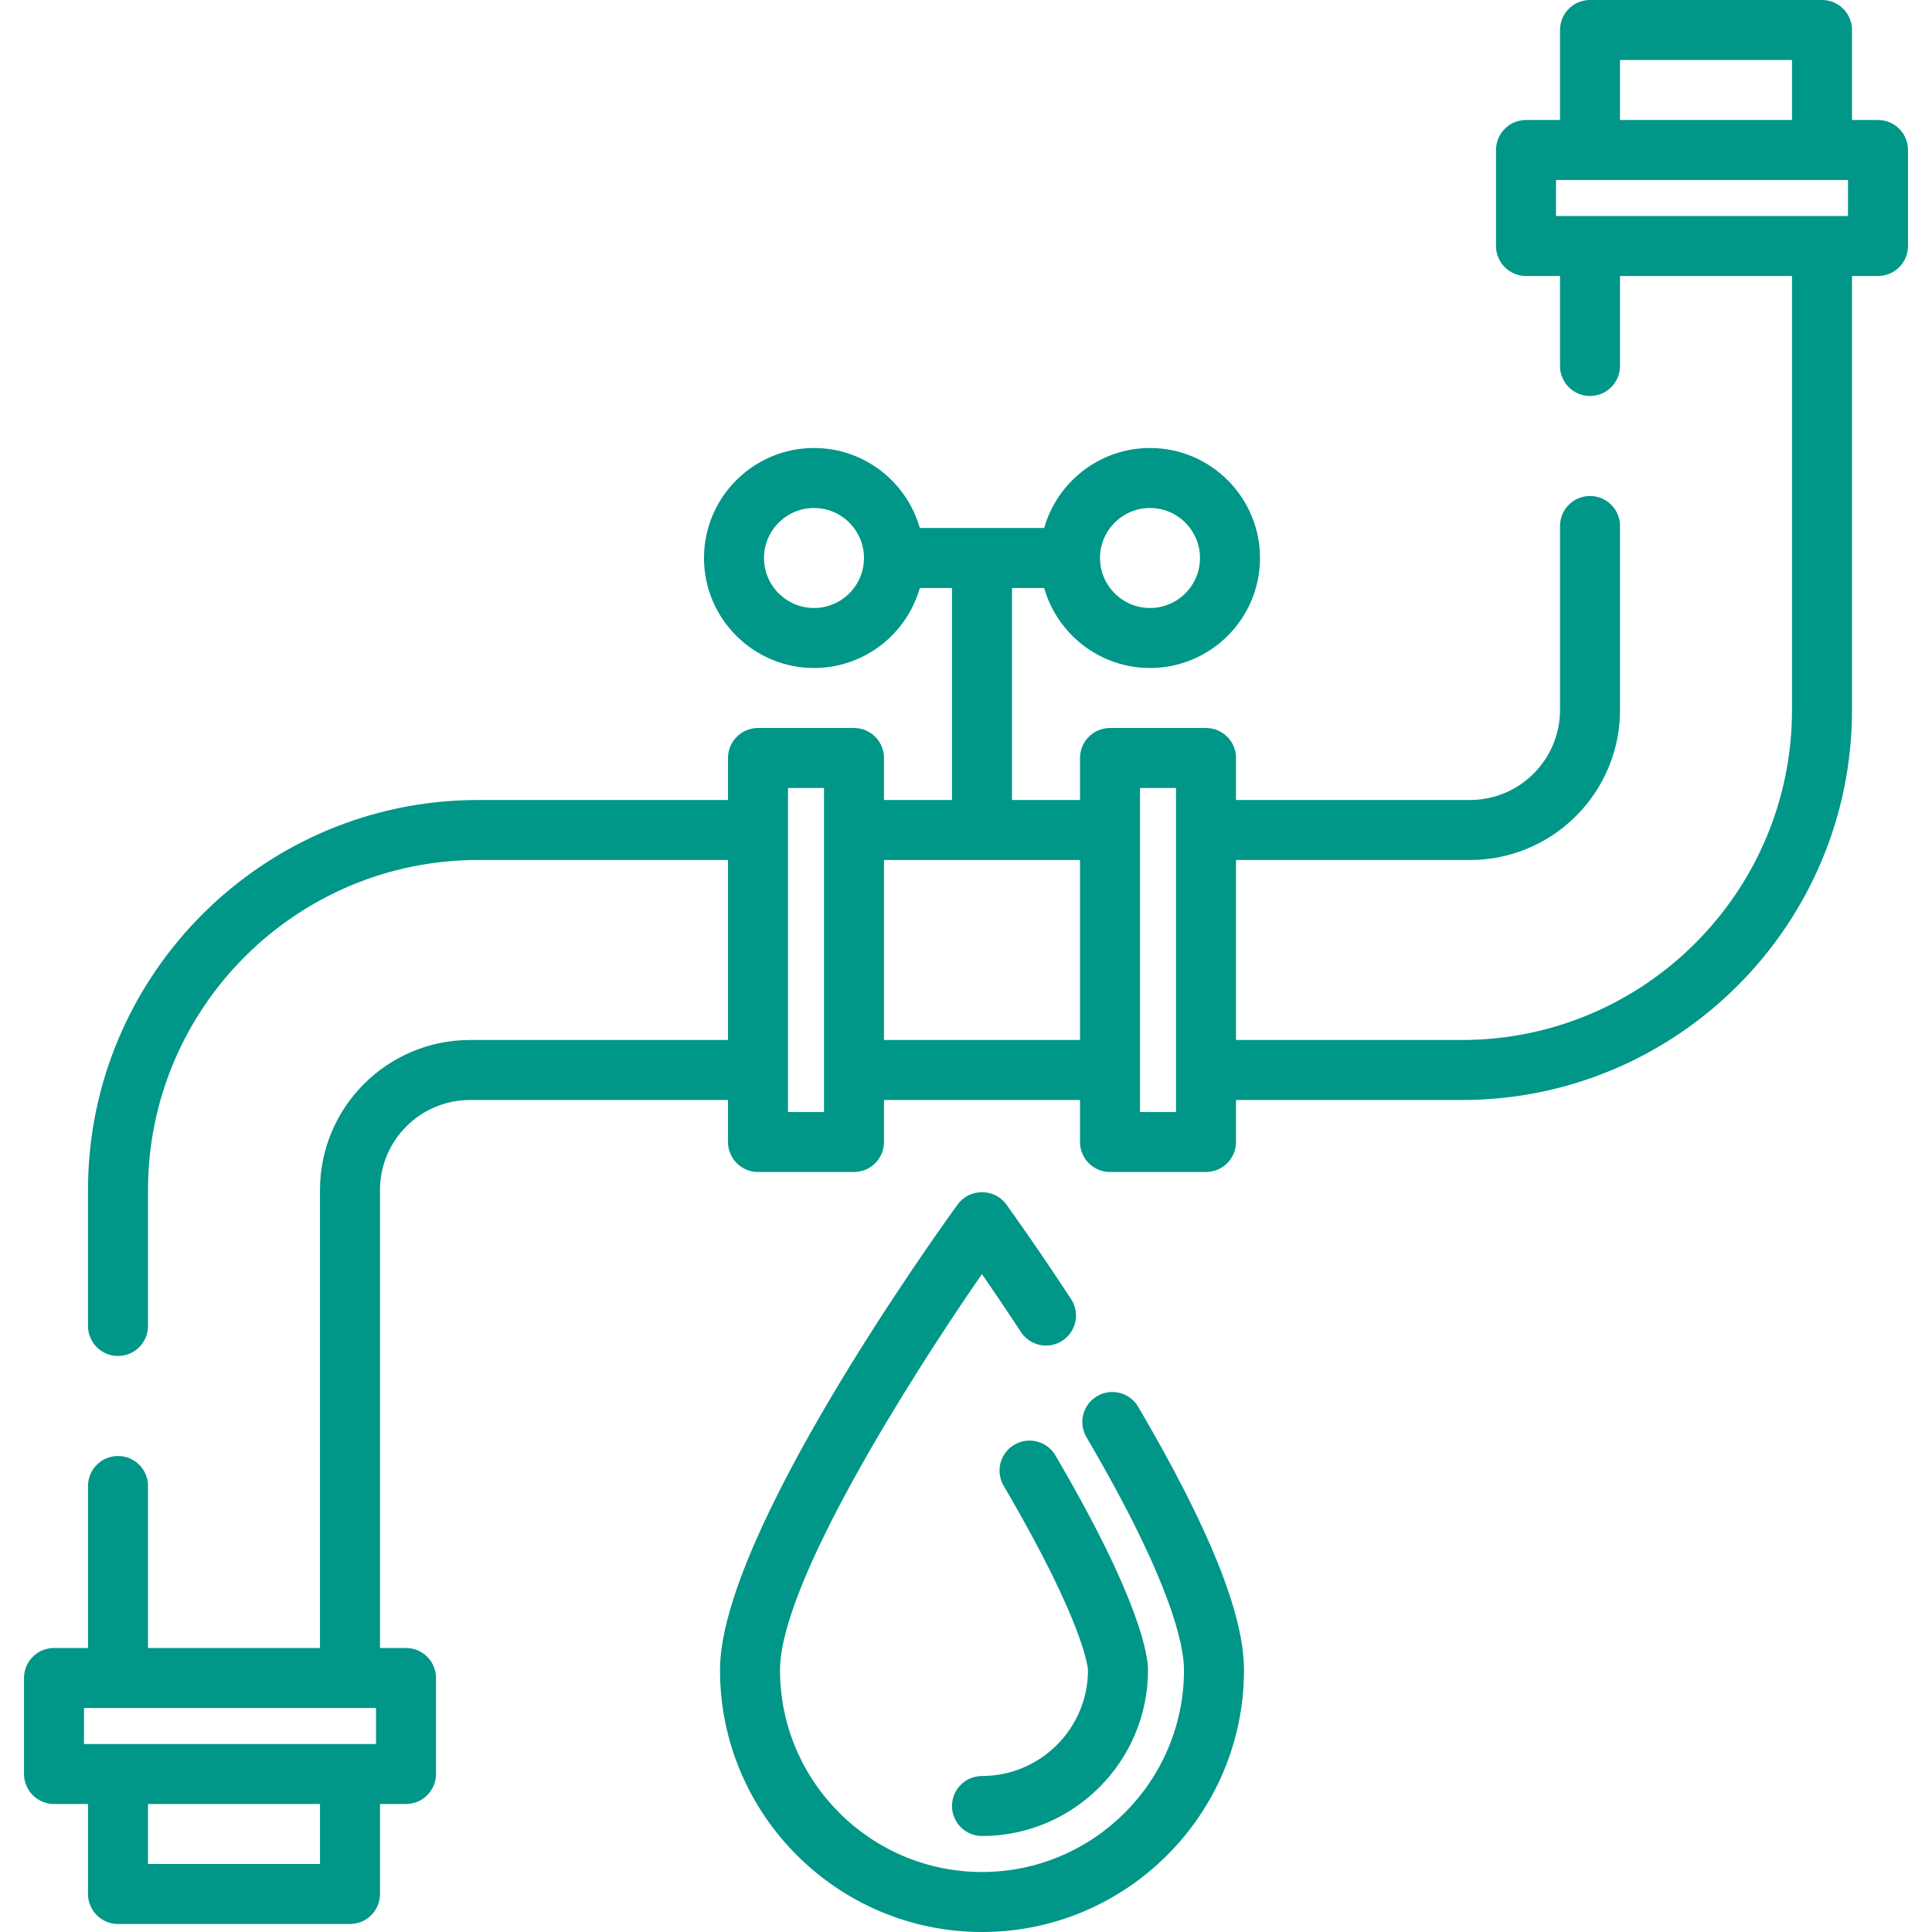
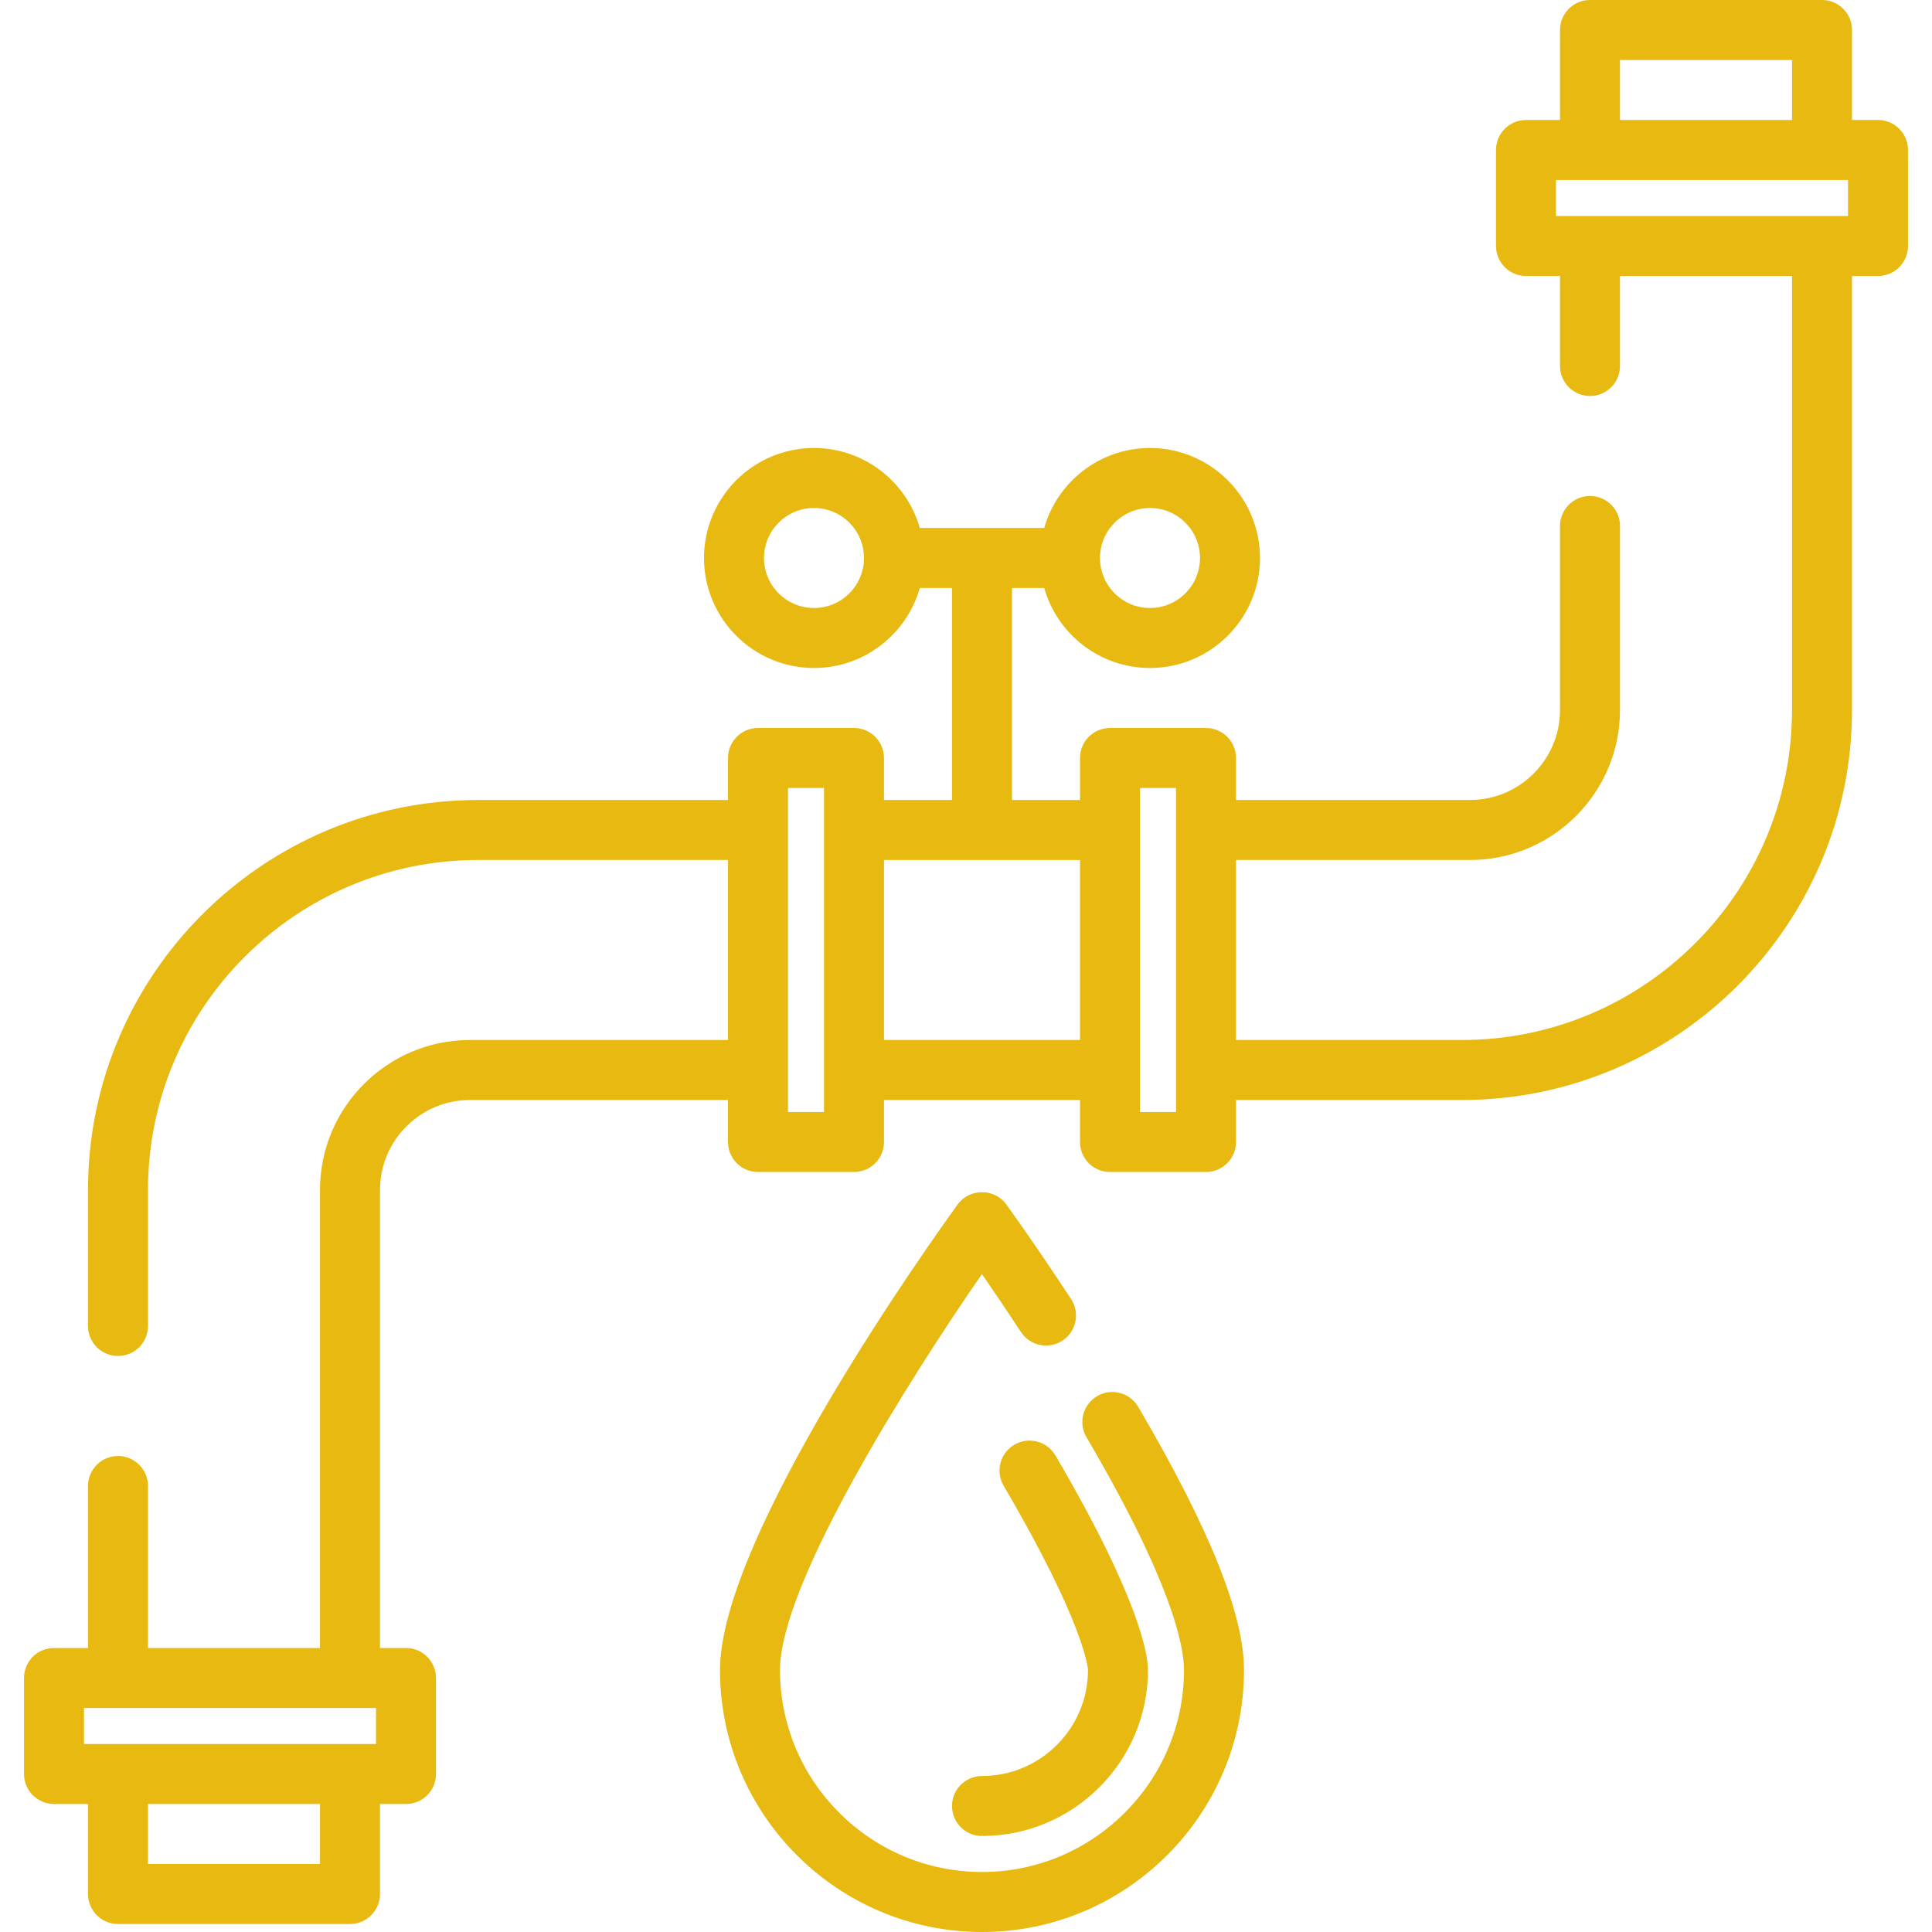
<svg xmlns="http://www.w3.org/2000/svg" version="1.1" id="Layer_1" x="0px" y="0px" viewBox="0 0 512 512" style="enable-background:new 0 0 512 512;" xml:space="preserve" width="512px" height="512px">
  <g>
    <g>
-       <path d="M497.689,31.801h-6.89V7.95c0-4.391-3.559-7.95-7.95-7.95h-61.482c-4.392,0-7.95,3.56-7.95,7.95v23.851h-9.01    c-4.392,0-7.95,3.56-7.95,7.95v25.441c0,4.391,3.559,7.95,7.95,7.95h9.01v23.851c0,4.391,3.559,7.95,7.95,7.95    c4.392,0,7.95-3.56,7.95-7.95V73.143h45.582v115.014c0,48.222-39.232,87.453-87.453,87.453h-59.892v-47.702h62.012    c21.919,0,39.752-17.832,39.752-39.752v-48.762c0-4.391-3.559-7.95-7.95-7.95c-4.392,0-7.95,3.56-7.95,7.95v48.762    c0,13.152-10.7,23.851-23.851,23.851h-62.012v-11.13c0-4.391-3.559-7.95-7.95-7.95h-25.441c-4.392,0-7.95,3.56-7.95,7.95v11.13    H268.19v-56.182h8.531c3.471,12.22,14.723,21.201,28.04,21.201c16.073,0,29.151-13.077,29.151-29.151    s-13.078-29.151-29.151-29.151c-13.317,0-24.57,8.981-28.04,21.201h-32.963c-3.471-12.22-14.723-21.201-28.04-21.201    c-16.073,0-29.151,13.077-29.151,29.151s13.078,29.151,29.151,29.151c13.317,0,24.57-8.981,28.04-21.201h8.531v56.182h-18.021    v-11.13c0-4.391-3.559-7.95-7.95-7.95h-25.441c-4.392,0-7.95,3.56-7.95,7.95v11.13h-66.253    c-56.99,0-103.354,46.364-103.354,103.354v36.041c0,4.391,3.559,7.95,7.95,7.95c4.392,0,7.95-3.56,7.95-7.95v-36.041    c0-48.222,39.232-87.453,87.453-87.453h66.253v47.702h-68.373c-21.92,0-39.752,17.832-39.752,39.752v121.375H39.222v-42.932    c0-4.391-3.559-7.95-7.95-7.95c-4.392,0-7.95,3.56-7.95,7.95v42.932h-9.01c-4.392,0-7.95,3.56-7.95,7.95v25.441    c0,4.391,3.559,7.95,7.95,7.95h9.01v23.851c0,4.391,3.559,7.95,7.95,7.95h61.482c4.392,0,7.95-3.56,7.95-7.95v-23.851h6.89    c4.392,0,7.95-3.56,7.95-7.95v-25.441c0-4.391-3.559-7.95-7.95-7.95h-6.89V315.362c0-13.152,10.7-23.851,23.851-23.851h68.373    v11.13c0,4.391,3.559,7.95,7.95,7.95h25.441c4.392,0,7.95-3.56,7.95-7.95v-11.13h51.942v11.13c0,4.391,3.559,7.95,7.95,7.95    h25.441c4.392,0,7.95-3.56,7.95-7.95v-11.13h59.892c56.99,0,103.354-46.364,103.354-103.354V73.143h6.89    c4.392,0,7.95-3.56,7.95-7.95V39.752C505.64,35.361,502.081,31.801,497.689,31.801z M304.762,134.625    c7.307,0,13.251,5.944,13.251,13.251s-5.944,13.25-13.251,13.25s-13.25-5.944-13.25-13.25S297.455,134.625,304.762,134.625z     M215.718,161.126c-7.307,0-13.251-5.944-13.251-13.25s5.944-13.251,13.251-13.251s13.25,5.944,13.25,13.251    S223.025,161.126,215.718,161.126z M84.803,493.979H39.222v-15.901h45.582V493.979z M99.644,462.178H22.261v-9.54h77.383V462.178z     M218.369,294.692h-9.54v-85.863h9.54V294.692z M286.211,275.611h-51.942v-47.702h51.942V275.611z M311.652,294.692h-9.54v-85.863    h9.54V294.692z M429.317,15.901h45.582v15.901h-45.582V15.901z M489.739,57.242h-77.383v-9.54h77.383V57.242z" fill="#009688" />
+       <path d="M497.689,31.801h-6.89V7.95c0-4.391-3.559-7.95-7.95-7.95h-61.482c-4.392,0-7.95,3.56-7.95,7.95v23.851h-9.01    c-4.392,0-7.95,3.56-7.95,7.95v25.441c0,4.391,3.559,7.95,7.95,7.95h9.01v23.851c0,4.391,3.559,7.95,7.95,7.95    c4.392,0,7.95-3.56,7.95-7.95V73.143h45.582v115.014c0,48.222-39.232,87.453-87.453,87.453h-59.892v-47.702h62.012    c21.919,0,39.752-17.832,39.752-39.752v-48.762c0-4.391-3.559-7.95-7.95-7.95c-4.392,0-7.95,3.56-7.95,7.95v48.762    c0,13.152-10.7,23.851-23.851,23.851h-62.012v-11.13c0-4.391-3.559-7.95-7.95-7.95h-25.441c-4.392,0-7.95,3.56-7.95,7.95v11.13    H268.19v-56.182h8.531c3.471,12.22,14.723,21.201,28.04,21.201c16.073,0,29.151-13.077,29.151-29.151    s-13.078-29.151-29.151-29.151c-13.317,0-24.57,8.981-28.04,21.201h-32.963c-3.471-12.22-14.723-21.201-28.04-21.201    c-16.073,0-29.151,13.077-29.151,29.151s13.078,29.151,29.151,29.151c13.317,0,24.57-8.981,28.04-21.201h8.531v56.182h-18.021    v-11.13c0-4.391-3.559-7.95-7.95-7.95h-25.441c-4.392,0-7.95,3.56-7.95,7.95v11.13h-66.253    c-56.99,0-103.354,46.364-103.354,103.354v36.041c0,4.391,3.559,7.95,7.95,7.95c4.392,0,7.95-3.56,7.95-7.95v-36.041    c0-48.222,39.232-87.453,87.453-87.453h66.253v47.702h-68.373c-21.92,0-39.752,17.832-39.752,39.752v121.375H39.222v-42.932    c0-4.391-3.559-7.95-7.95-7.95c-4.392,0-7.95,3.56-7.95,7.95v42.932h-9.01c-4.392,0-7.95,3.56-7.95,7.95v25.441    c0,4.391,3.559,7.95,7.95,7.95h9.01v23.851c0,4.391,3.559,7.95,7.95,7.95h61.482c4.392,0,7.95-3.56,7.95-7.95v-23.851h6.89    c4.392,0,7.95-3.56,7.95-7.95v-25.441c0-4.391-3.559-7.95-7.95-7.95h-6.89V315.362c0-13.152,10.7-23.851,23.851-23.851h68.373    v11.13c0,4.391,3.559,7.95,7.95,7.95h25.441c4.392,0,7.95-3.56,7.95-7.95v-11.13h51.942v11.13c0,4.391,3.559,7.95,7.95,7.95    h25.441c4.392,0,7.95-3.56,7.95-7.95v-11.13h59.892c56.99,0,103.354-46.364,103.354-103.354V73.143h6.89    c4.392,0,7.95-3.56,7.95-7.95V39.752C505.64,35.361,502.081,31.801,497.689,31.801z M304.762,134.625    c7.307,0,13.251,5.944,13.251,13.251s-5.944,13.25-13.251,13.25s-13.25-5.944-13.25-13.25S297.455,134.625,304.762,134.625z     M215.718,161.126c-7.307,0-13.251-5.944-13.251-13.25s5.944-13.251,13.251-13.251s13.25,5.944,13.25,13.251    S223.025,161.126,215.718,161.126z M84.803,493.979H39.222v-15.901h45.582V493.979z M99.644,462.178H22.261v-9.54h77.383V462.178z     M218.369,294.692h-9.54v-85.863h9.54V294.692z M286.211,275.611h-51.942v-47.702h51.942V275.611z M311.652,294.692h-9.54v-85.863    h9.54V294.692z M429.317,15.901h45.582v15.901h-45.582V15.901z M489.739,57.242h-77.383v-9.54h77.383V57.242z" fill="#e8b911" />
    </g>
  </g>
  <g>
    <g>
-       <path d="M301.636,372.824c-2.223-3.788-7.094-5.057-10.88-2.835c-3.788,2.222-5.056,7.093-2.835,10.88    c22.493,38.34,25.851,55.113,25.851,61.698c0,29.518-24.014,53.532-53.532,53.532s-53.532-24.014-53.532-53.532    c0-22.864,34.199-77.018,53.514-104.928c2.823,4.089,6.392,9.349,10.332,15.355c2.408,3.672,7.338,4.696,11.008,2.288    c3.672-2.407,4.696-7.337,2.288-11.009c-9.607-14.648-16.871-24.679-17.175-25.099c-3.122-4.304-9.749-4.304-12.872,0    c-6.447,8.891-62.996,87.883-62.996,123.393c0,38.286,31.147,69.433,69.433,69.433s69.433-31.147,69.433-69.433    C329.673,427.795,320.502,404.981,301.636,372.824z" fill="#009688" />
+       <path d="M301.636,372.824c-2.223-3.788-7.094-5.057-10.88-2.835c-3.788,2.222-5.056,7.093-2.835,10.88    c22.493,38.34,25.851,55.113,25.851,61.698c0,29.518-24.014,53.532-53.532,53.532s-53.532-24.014-53.532-53.532    c0-22.864,34.199-77.018,53.514-104.928c2.823,4.089,6.392,9.349,10.332,15.355c2.408,3.672,7.338,4.696,11.008,2.288    c3.672-2.407,4.696-7.337,2.288-11.009c-9.607-14.648-16.871-24.679-17.175-25.099c-3.122-4.304-9.749-4.304-12.872,0    c-6.447,8.891-62.996,87.883-62.996,123.393c0,38.286,31.147,69.433,69.433,69.433s69.433-31.147,69.433-69.433    C329.673,427.795,320.502,404.981,301.636,372.824z" fill="#e8b911" />
    </g>
  </g>
  <g>
    <g>
-       <path d="M279.693,385.698c-2.223-3.788-7.093-5.056-10.88-2.835c-3.788,2.222-5.056,7.093-2.835,10.88    c21.563,36.757,22.332,48.441,22.353,48.823c0,15.489-12.602,28.091-28.091,28.091c-4.392,0-7.95,3.56-7.95,7.95    s3.559,7.95,7.95,7.95c24.257,0,43.992-19.735,43.992-43.992C304.232,439.038,302.463,424.511,279.693,385.698z" fill="#009688" />
+       <path d="M279.693,385.698c-2.223-3.788-7.093-5.056-10.88-2.835c-3.788,2.222-5.056,7.093-2.835,10.88    c21.563,36.757,22.332,48.441,22.353,48.823c0,15.489-12.602,28.091-28.091,28.091c-4.392,0-7.95,3.56-7.95,7.95    s3.559,7.95,7.95,7.95c24.257,0,43.992-19.735,43.992-43.992C304.232,439.038,302.463,424.511,279.693,385.698z" fill="#e8b911" />
    </g>
  </g>
  <g>
</g>
  <g>
</g>
  <g>
</g>
  <g>
</g>
  <g>
</g>
  <g>
</g>
  <g>
</g>
  <g>
</g>
  <g>
</g>
  <g>
</g>
  <g>
</g>
  <g>
</g>
  <g>
</g>
  <g>
</g>
  <g>
</g>
</svg>
